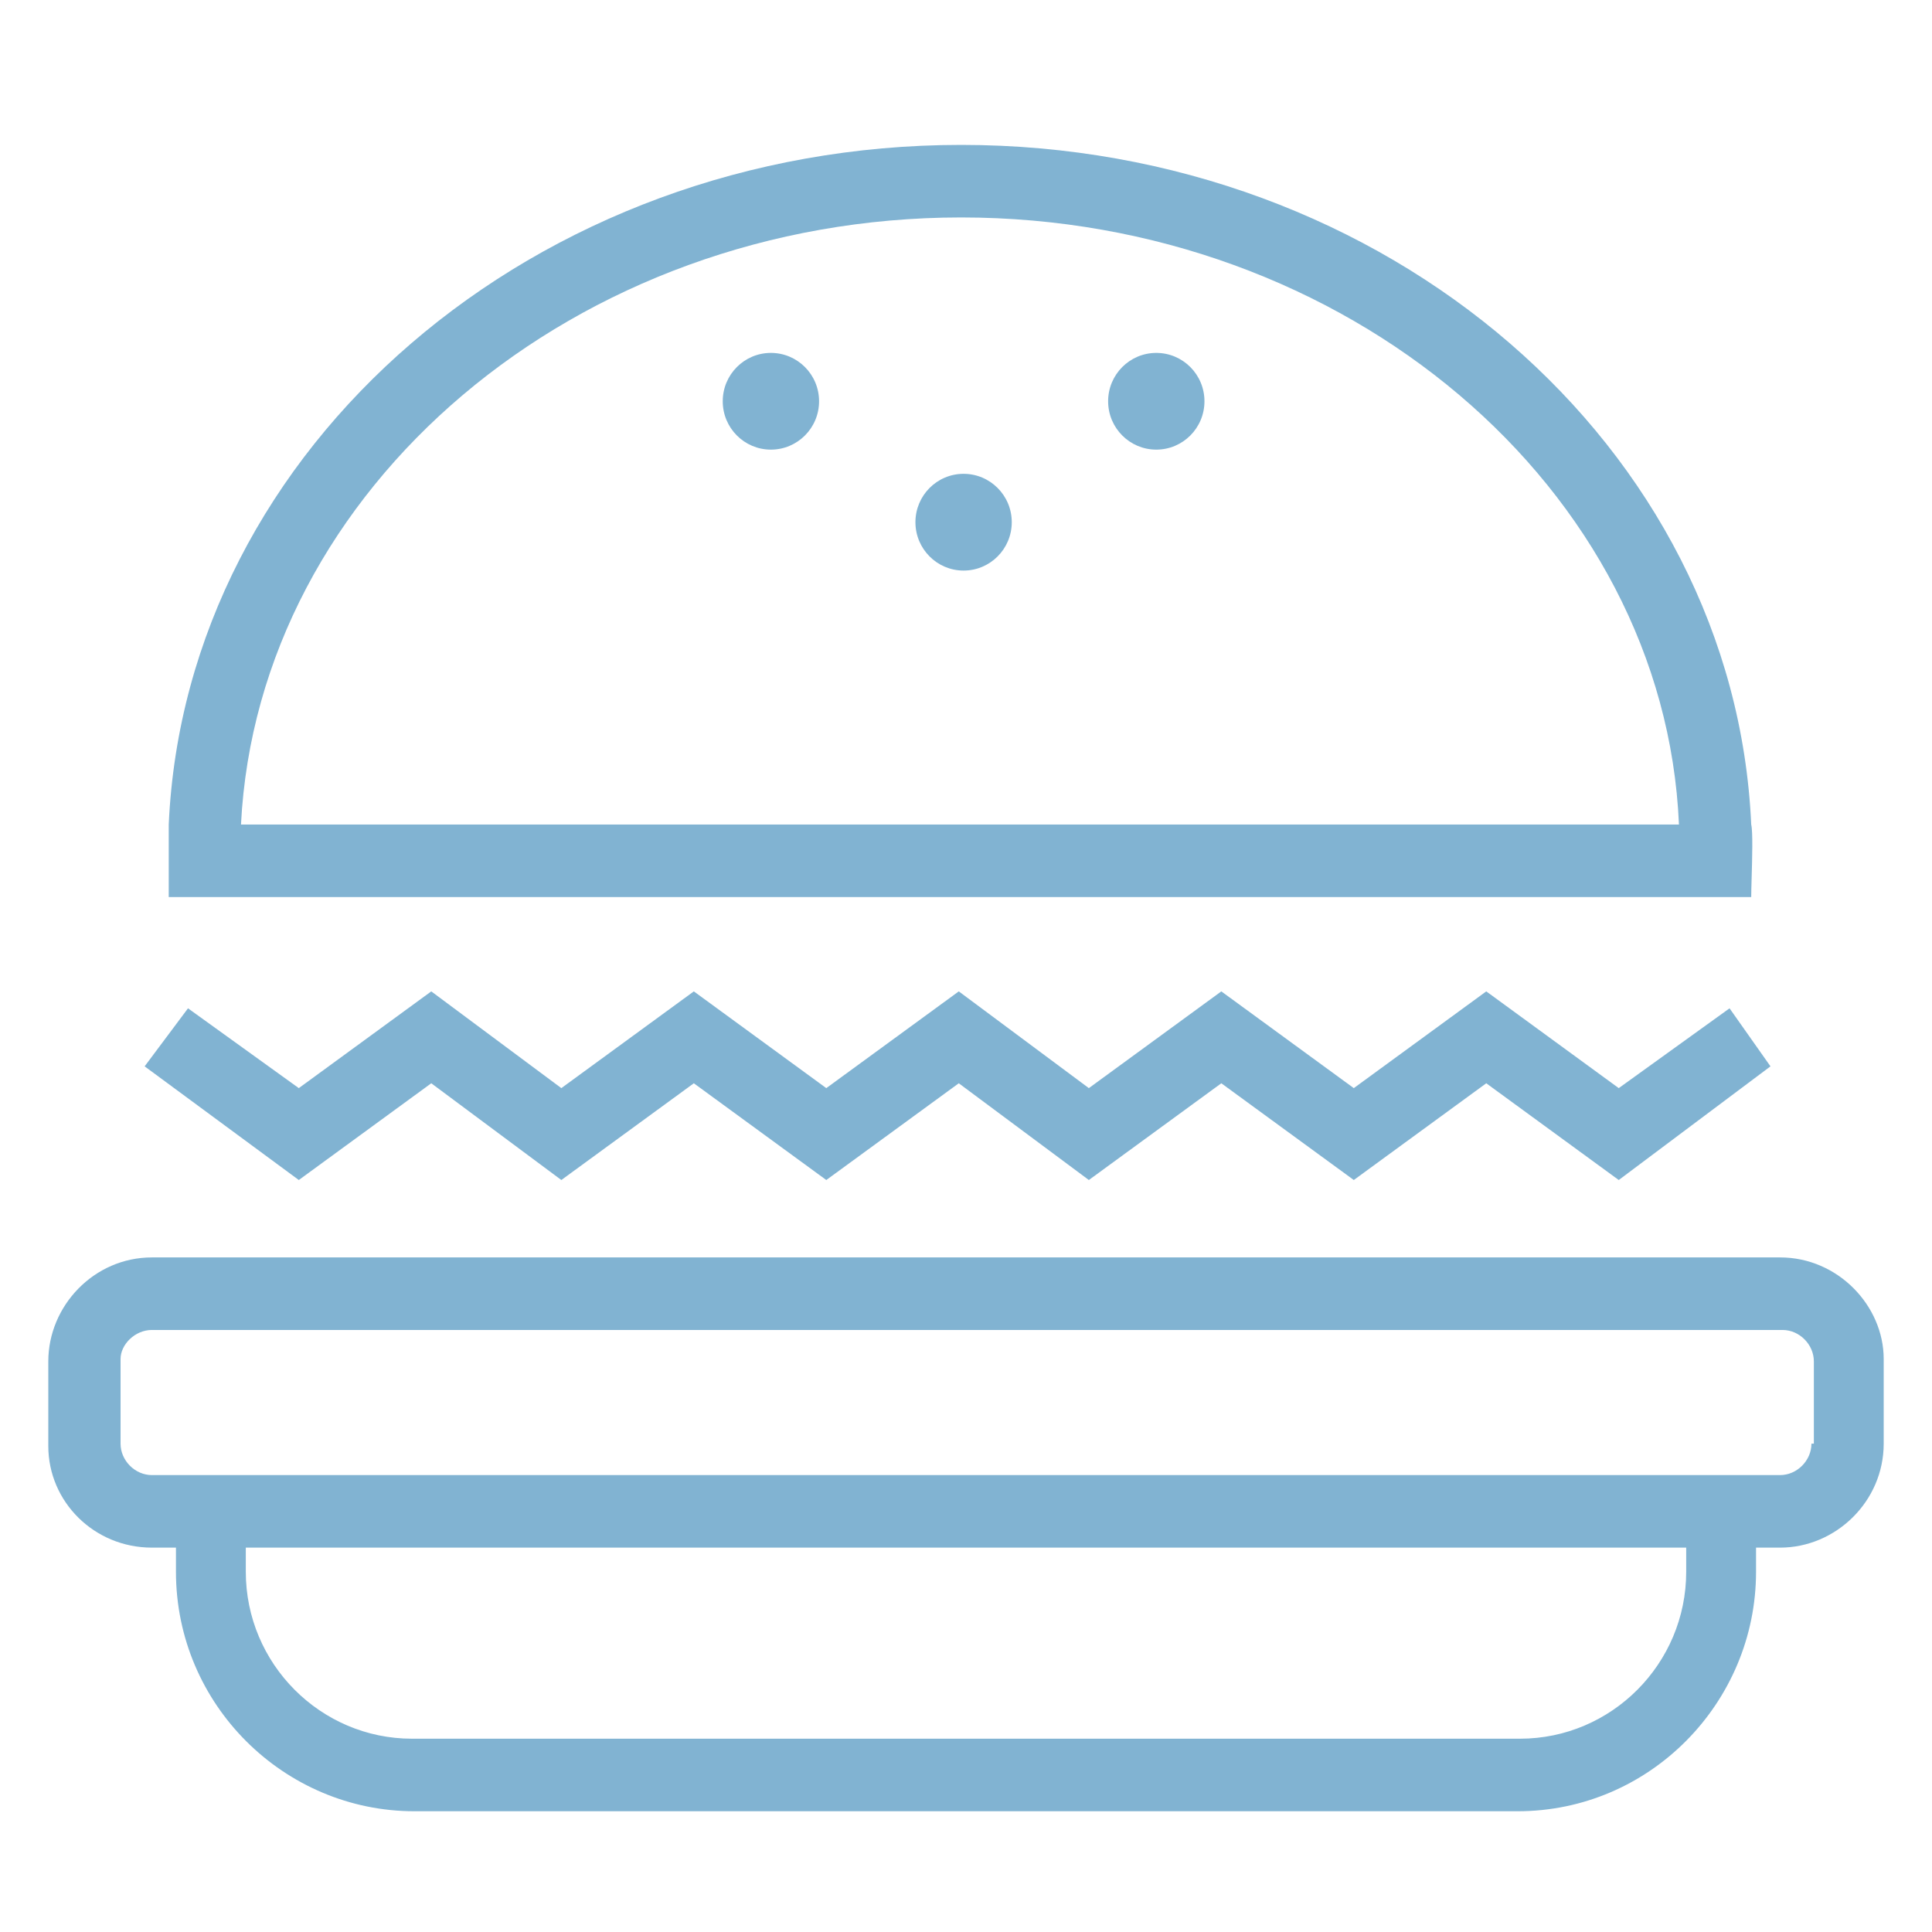
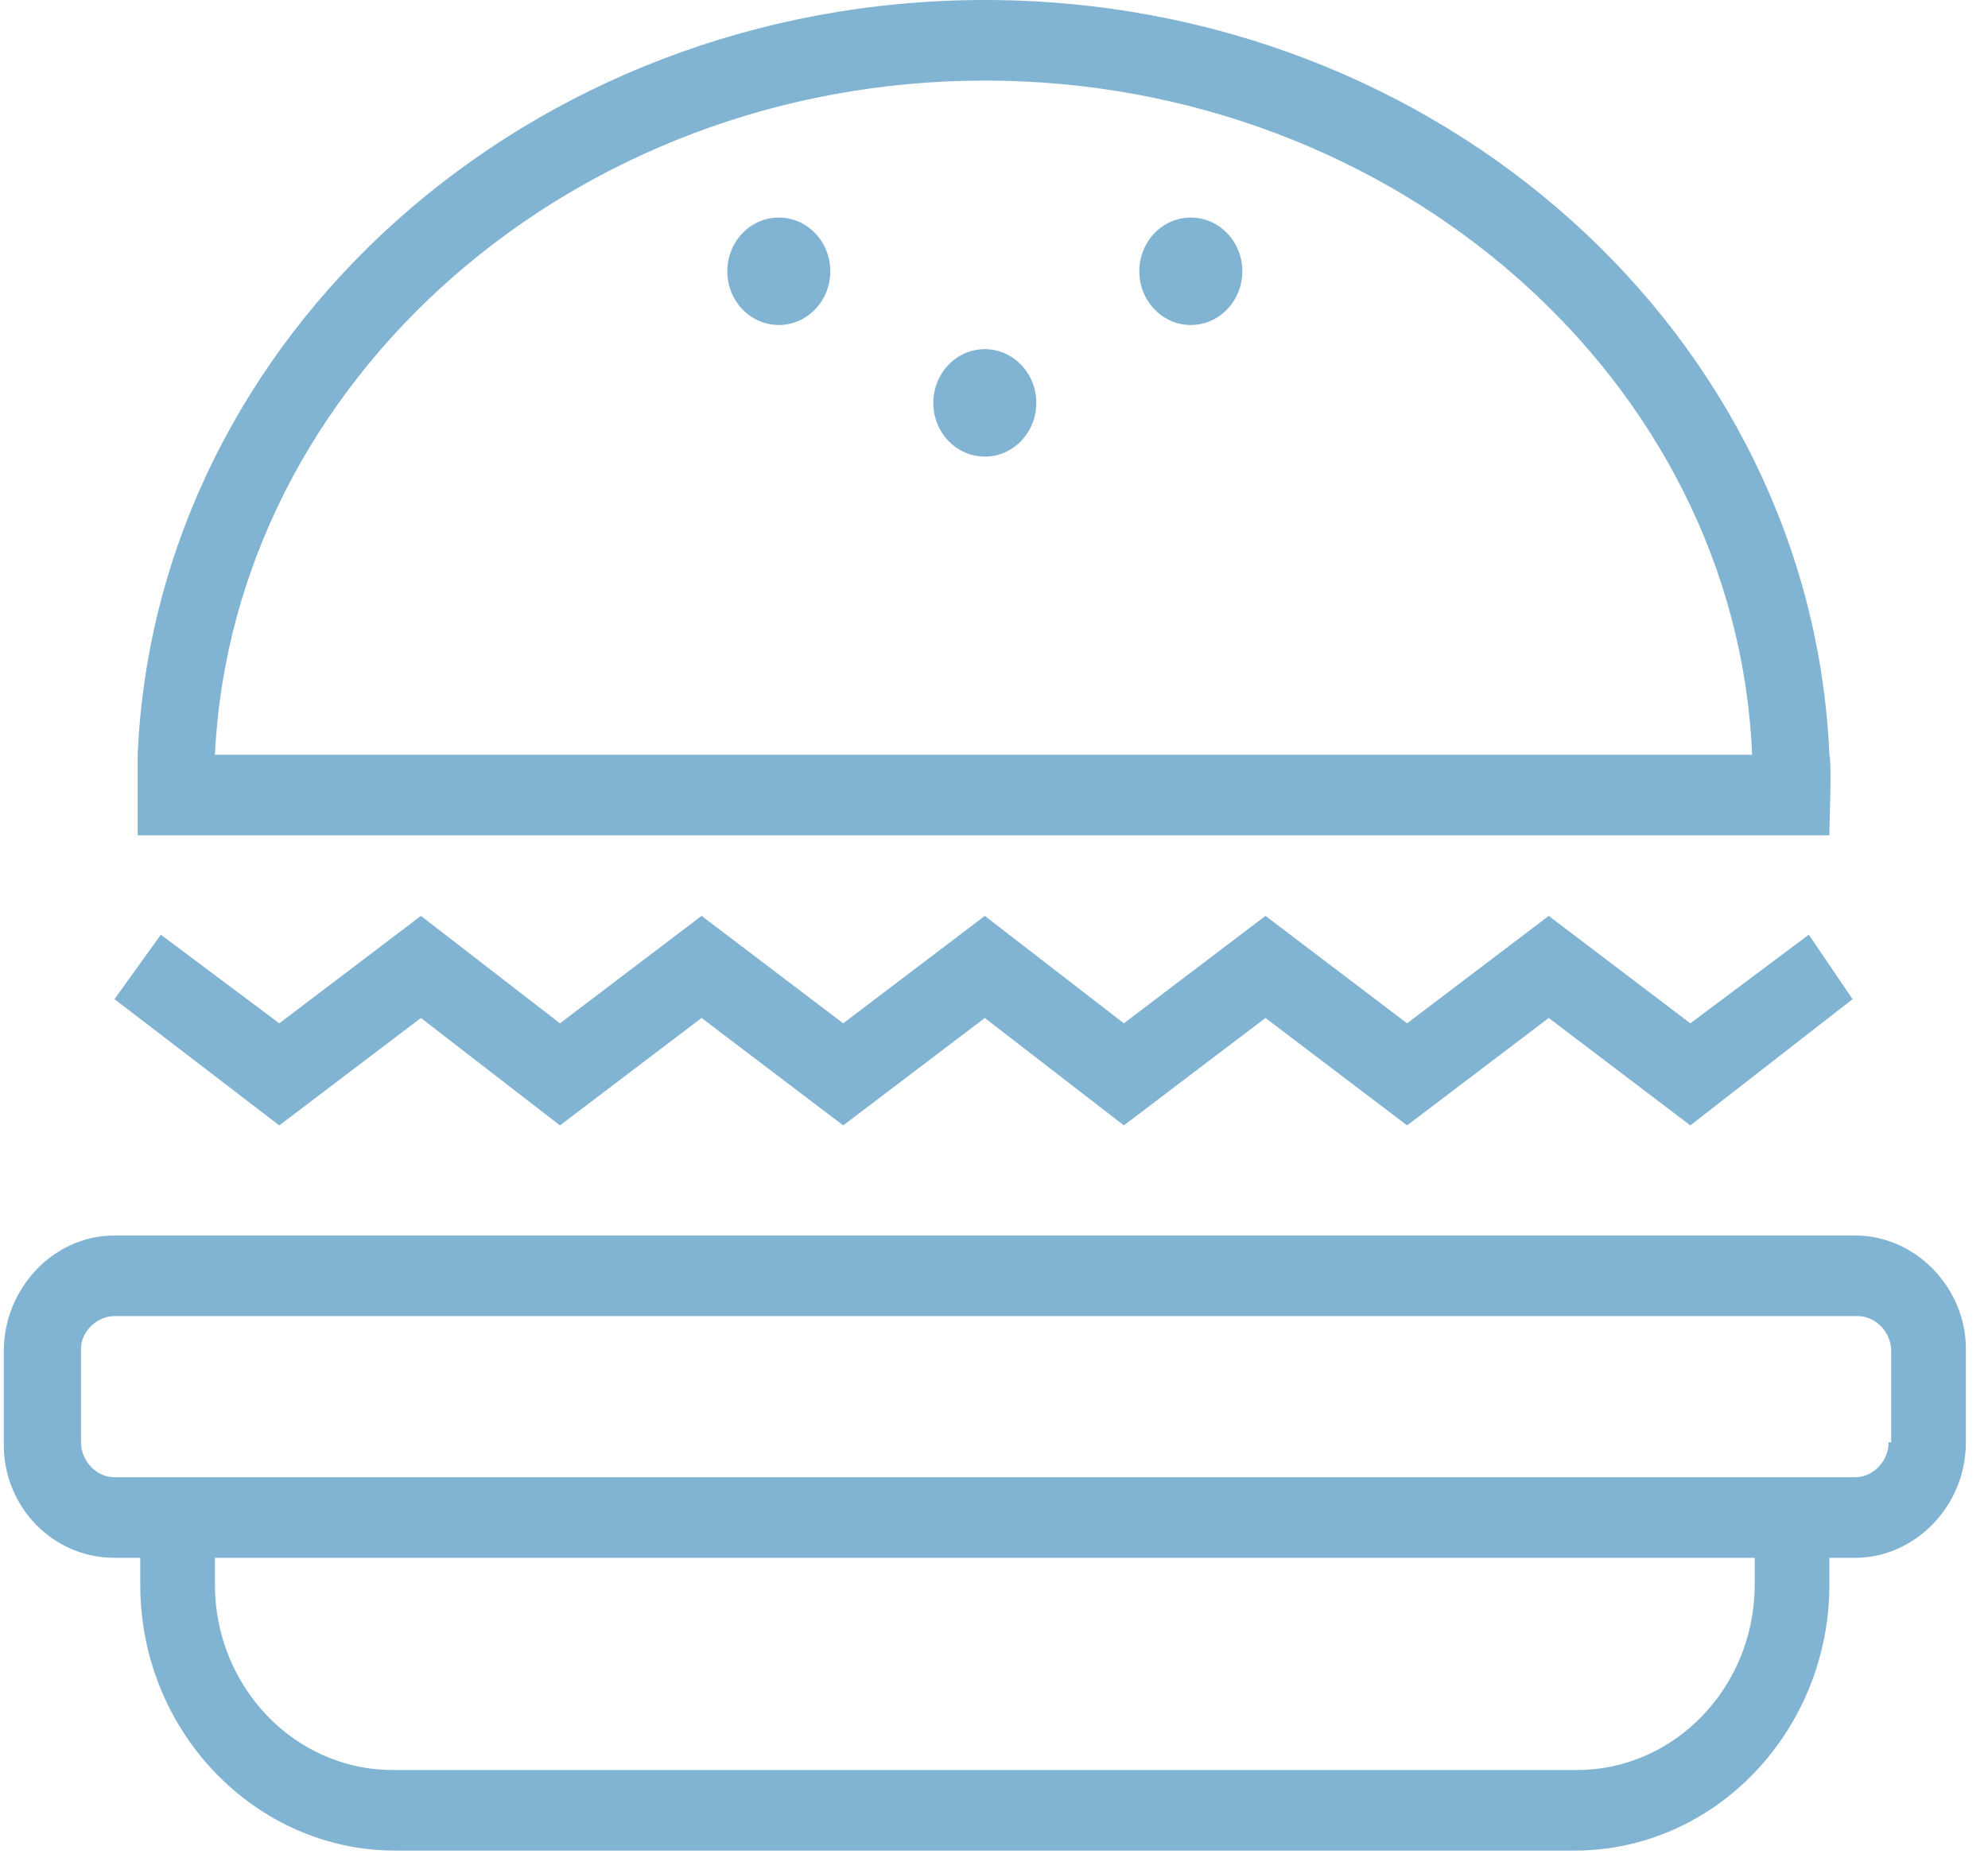
- <svg xmlns="http://www.w3.org/2000/svg" width="80" height="80" viewBox="0 0 80 80" fill="none">
-   <path fill-rule="evenodd" clip-rule="evenodd" d="M72.531 36.375L72.531 36.374C72.555 35.546 72.586 34.429 72.514 34.141C71.816 18.518 57.454 6 39.8 6C22.147 6 7.685 18.518 6.987 34.141V37.145H72.514C72.514 36.977 72.522 36.698 72.531 36.375ZM39.8 9.004C55.758 9.004 68.924 20.221 69.522 34.141H9.979C10.677 20.221 23.843 9.004 39.8 9.004ZM23.244 48.862L17.858 44.856L12.373 48.862L5.989 44.155L7.785 41.752L12.373 45.057L17.858 41.051L23.244 45.057L28.73 41.051L34.215 45.057L39.701 41.051L45.087 45.057L50.572 41.051L56.058 45.057L61.543 41.051L67.029 45.057L71.617 41.752L73.312 44.155L67.029 48.862L61.543 44.856L56.058 48.862L50.572 44.856L45.087 48.862L39.701 44.856L34.215 48.862L28.73 44.856L23.244 48.862ZM6.289 52.067H73.711C76.105 52.067 78 54.07 78 56.273V59.778C78 62.181 76.005 64.084 73.711 64.084H72.714V65.085C72.714 70.493 68.326 75 62.84 75H17.16C11.774 75 7.286 70.594 7.286 65.085V64.084H6.289C3.895 64.084 2 62.181 2 59.878V56.373C2 54.07 3.895 52.067 6.289 52.067ZM62.94 71.996C66.73 71.996 69.822 68.891 69.822 65.085V64.084H10.178V65.085C10.178 68.891 13.27 71.996 17.06 71.996H62.94ZM73.711 61.08C74.409 61.08 75.008 60.479 75.008 59.778H75.108V56.373C75.108 55.672 74.509 55.071 73.811 55.071H6.289C5.591 55.071 4.992 55.672 4.992 56.273V59.778C4.992 60.479 5.591 61.08 6.289 61.08H73.711ZM41.895 21.623C41.895 22.729 41.002 23.626 39.9 23.626C38.799 23.626 37.906 22.729 37.906 21.623C37.906 20.517 38.799 19.62 39.9 19.62C41.002 19.62 41.895 20.517 41.895 21.623ZM31.921 18.618C33.023 18.618 33.916 17.722 33.916 16.616C33.916 15.509 33.023 14.613 31.921 14.613C30.82 14.613 29.927 15.509 29.927 16.616C29.927 17.722 30.82 18.618 31.921 18.618ZM49.874 16.616C49.874 17.722 48.981 18.618 47.879 18.618C46.778 18.618 45.885 17.722 45.885 16.616C45.885 15.509 46.778 14.613 47.879 14.613C48.981 14.613 49.874 15.509 49.874 16.616Z" fill="#81B3D2" />
+ <svg xmlns="http://www.w3.org/2000/svg" width="74" height="69" viewBox="0 0 74 69" fill="none">
+   <path d="M69.054 46H4.262C1.962 46 0.141 48 0.141 50.3V53.8C0.141 56.1 1.962 58 4.262 58H5.221V59C5.221 64.5 9.534 68.9 14.709 68.9H58.607C63.879 68.9 68.096 64.4 68.096 59V58H69.054C71.259 58 73.176 56.1 73.176 53.7V50.2C73.176 48 71.355 46 69.054 46ZM65.316 59C65.316 62.8 62.345 65.9 58.703 65.9H14.614C10.971 65.9 8 62.8 8 59V58H65.316V59ZM70.3 53.7C70.3 54.4 69.725 55 69.054 55H4.262C3.591 55 3.016 54.4 3.016 53.7V50.2C3.016 49.6 3.591 49 4.262 49H69.15C69.821 49 70.396 49.6 70.396 50.3V53.7H70.3Z" fill="#81B3D2" />
+   <path d="M15.668 37.9L20.844 41.9L26.115 37.9L31.387 41.9L36.658 37.9L41.834 41.9L47.105 37.9L52.377 41.9L57.649 37.9L62.92 41.9L68.959 37.2L67.329 34.8L62.92 38.1L57.649 34.1L52.377 38.1L47.105 34.1L41.834 38.1L36.658 34.1L31.387 38.1L26.115 34.1L20.844 38.1L15.668 34.1L10.396 38.1L5.987 34.8L4.262 37.2L10.396 41.9L15.668 37.9Z" fill="#81B3D2" />
+   <path d="M68.096 31.1C68.096 30.5 68.192 28.5 68.096 28.1C67.425 12.5 53.623 0 36.658 0C19.693 0 5.795 12.5 5.125 28.1C5.125 28.5 5.125 30.5 5.125 31.1H68.096ZM36.658 3C51.993 3 64.645 14.2 65.22 28.1H8C8.671 14.2 21.323 3 36.658 3Z" fill="#81B3D2" />
+   <path d="M36.658 17C37.717 17 38.575 16.105 38.575 15C38.575 13.895 37.717 13 36.658 13C35.599 13 34.741 13.895 34.741 15C34.741 16.105 35.599 17 36.658 17Z" fill="#81B3D2" />
+   <path d="M28.99 12.1C30.049 12.1 30.907 11.204 30.907 10.1C30.907 8.995 30.049 8.1 28.99 8.1C27.932 8.1 27.073 8.995 27.073 10.1C27.073 11.204 27.932 12.1 28.99 12.1Z" fill="#81B3D2" />
+   <path d="M44.326 12.1C45.385 12.1 46.243 11.204 46.243 10.1C46.243 8.995 45.385 8.1 44.326 8.1C43.267 8.1 42.409 8.995 42.409 10.1C42.409 11.204 43.267 12.1 44.326 12.1Z" fill="#81B3D2" />
</svg>
